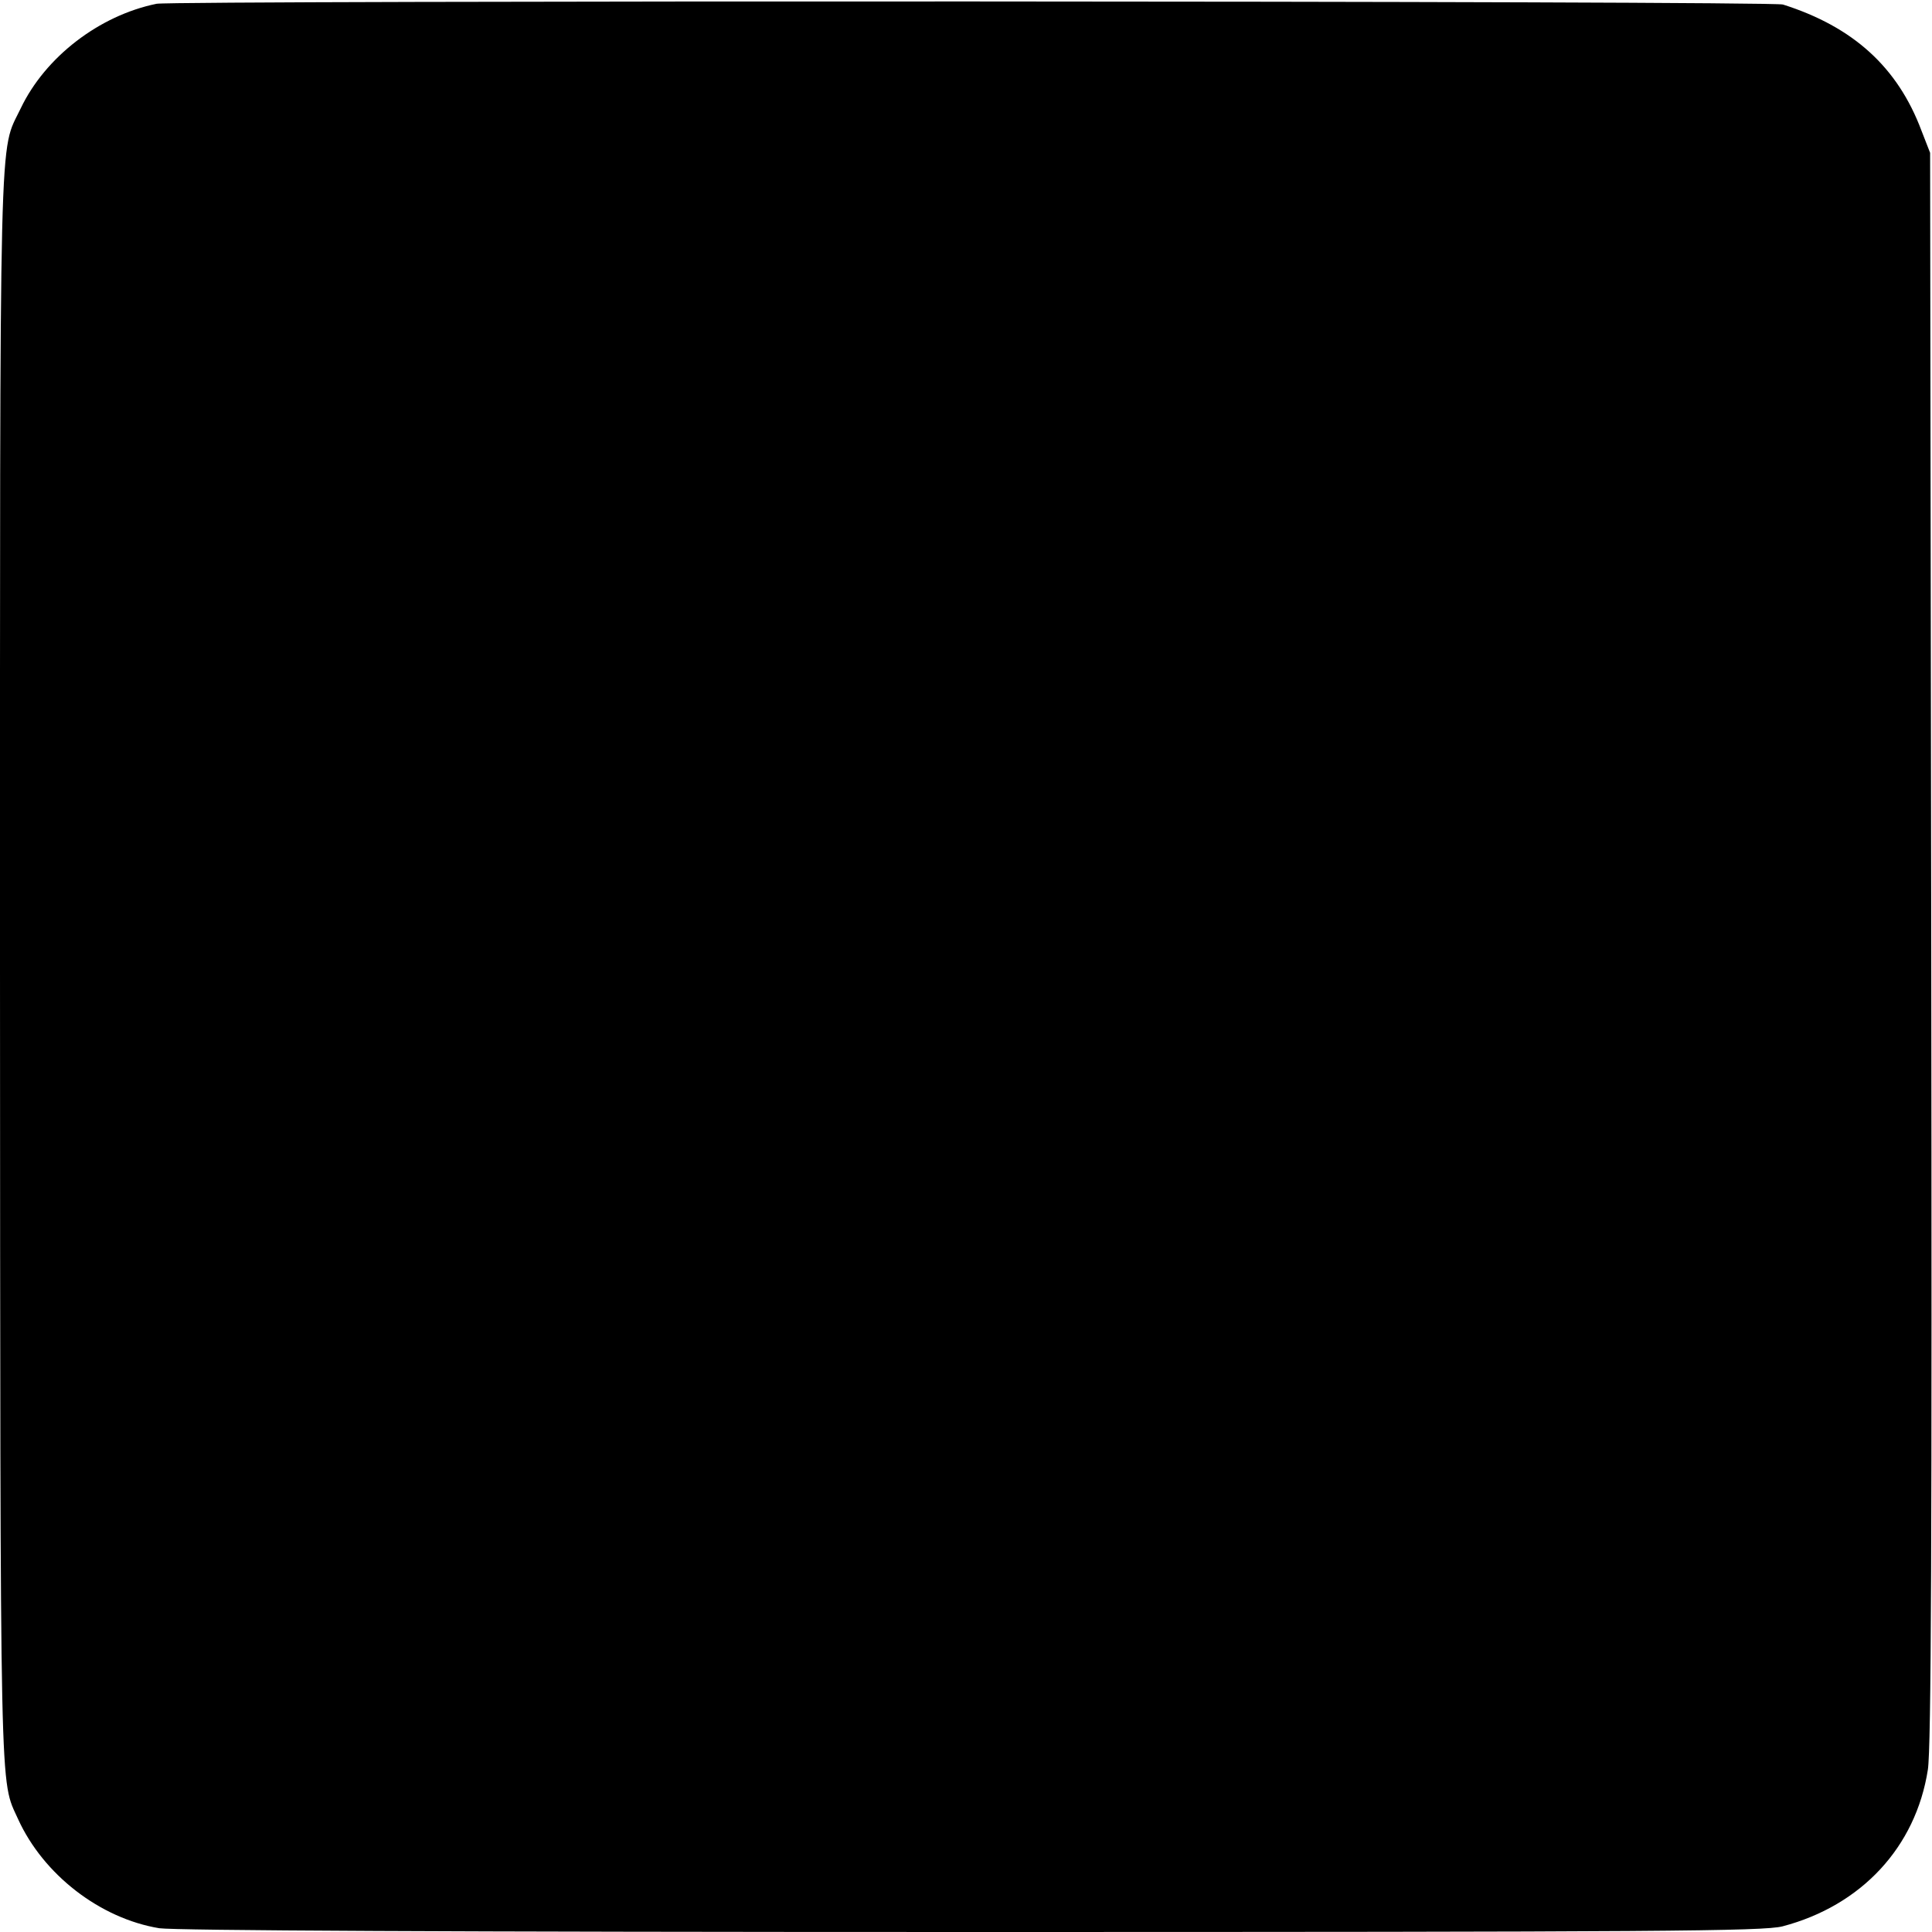
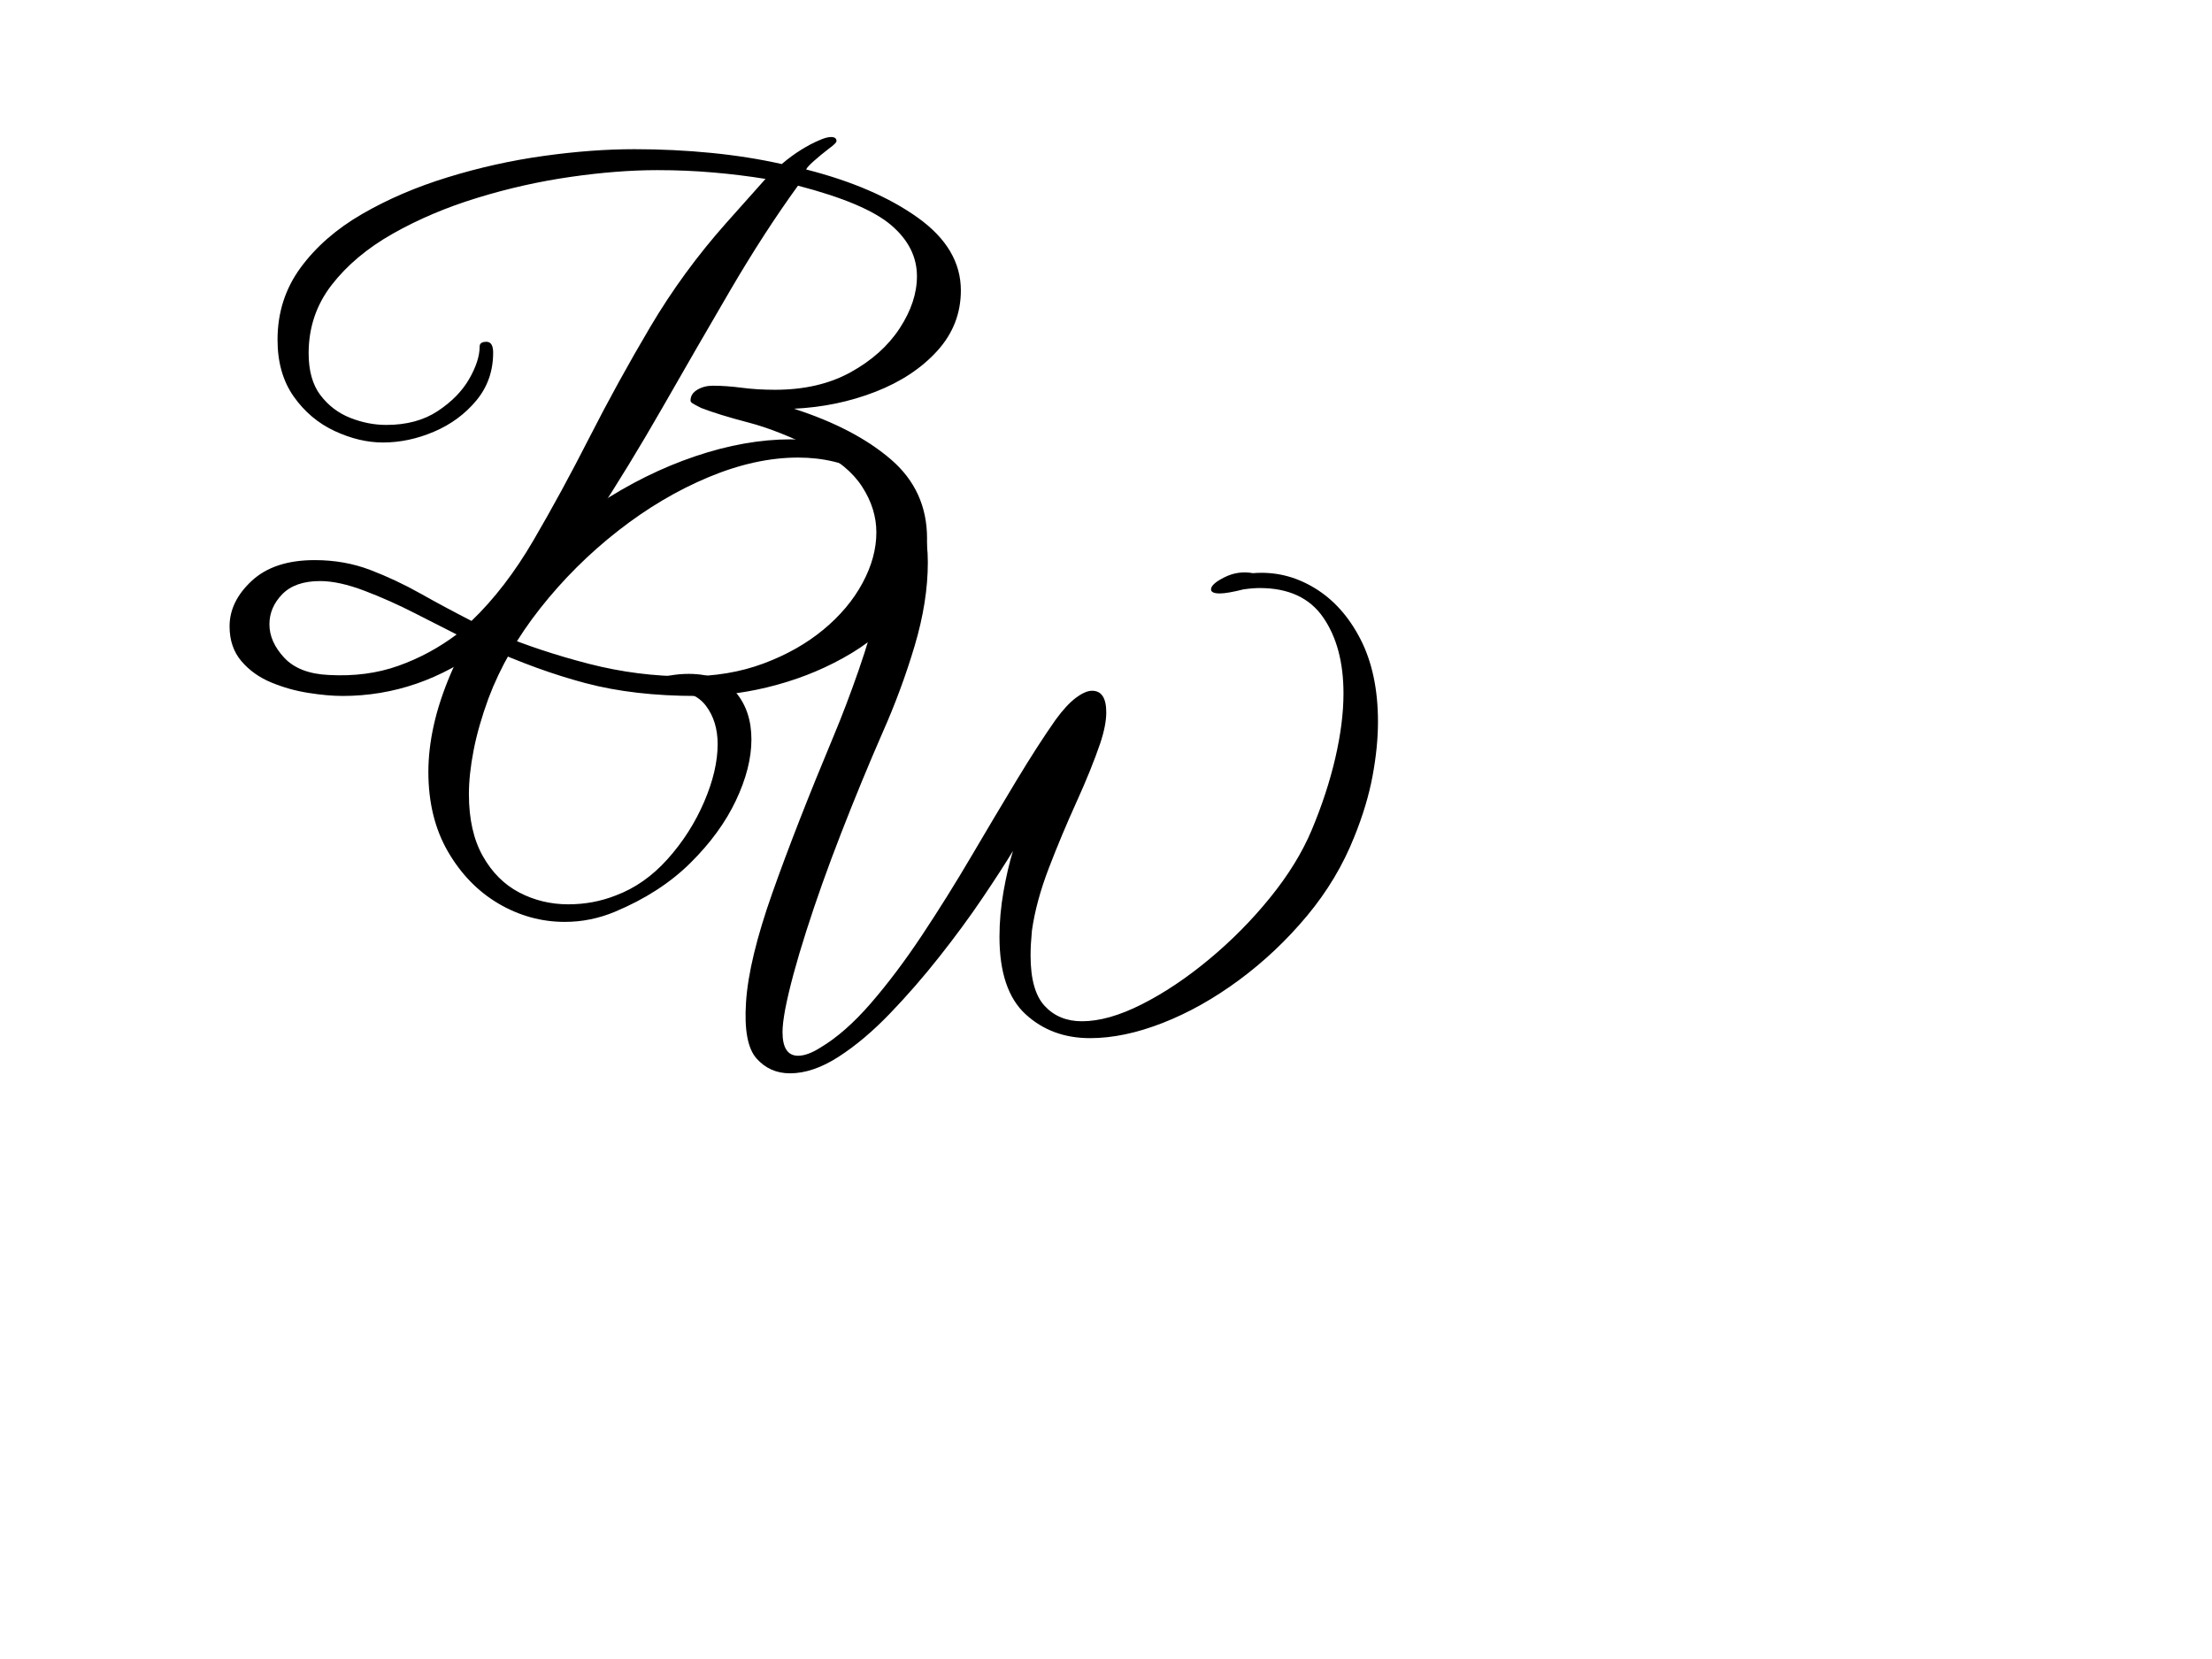
- <svg xmlns="http://www.w3.org/2000/svg" version="1.0" width="512pt" height="512pt" viewBox="0 0 512 512" preserveAspectRatio="xMidYMid meet">
-   <g transform="translate(0,512) scale(0.1,-0.1)" fill="#000000" stroke="none">
-     <path d="M415 5110 c-152 -31 -295 -141 -360 -277 -58 -122 -55 20 -55 -2278 1 -2251 -1 -2147 48 -2256 67 -147 217 -263 374 -289 42 -6 770 -10 2154 -10 1825 0 2098 2 2148 15 209 55 353 210 385 415 9 56 11 617 9 2180 l-3 2105 -23 59 c-63 168 -181 275 -367 334 -30 10 -4263 11 -4310 2z" />
-   </g>
+ <svg xmlns="http://www.w3.org/2000/svg" viewBox="0.0 0.0 960.0 720.0">
+   <path fill="#000" d="m148.618 302.038q-6.453 0 -14.812 -1.328q-8.359 -1.312 -16.141 -4.547q-7.766 -3.219 -12.906 -9.234q-5.125 -6.016 -5.125 -15.094q0 -10.859 9.672 -19.797q9.688 -8.953 27.281 -8.953q12.906 0 24.047 4.25q11.156 4.25 21.859 10.266q10.703 6.016 22.141 11.875q14.672 -14.078 26.844 -34.906q12.172 -20.828 24.344 -44.734q12.172 -23.906 26.391 -47.953q14.234 -24.047 33.016 -45.172l17.0 -19.062q-10.844 -1.766 -22.578 -2.781q-11.734 -1.031 -24.344 -1.031q-17.312 0 -37.703 2.938q-20.375 2.922 -40.469 9.094q-20.094 6.156 -36.672 15.547q-16.562 9.375 -26.547 22.281q-9.969 12.906 -9.969 29.625q0 11.438 5.125 18.188q5.141 6.75 12.906 9.828q7.781 3.078 15.703 3.078q13.203 0 22.297 -6.016q9.094 -6.016 13.641 -13.922q4.547 -7.922 4.547 -14.078q0 -2.062 2.922 -2.062q2.938 0 2.938 4.688q0 12.031 -7.344 20.844q-7.328 8.797 -18.328 13.484q-11.0 4.688 -22.141 4.688q-10.266 0 -20.984 -4.984q-10.703 -4.984 -17.75 -14.953q-7.031 -9.984 -7.031 -24.641q0 -17.609 9.969 -31.234q9.984 -13.641 26.703 -23.328q16.719 -9.688 37.25 -15.984q20.531 -6.312 41.5 -9.234q20.984 -2.938 39.469 -2.938q17.0 0 33.281 1.609q16.281 1.609 30.656 4.844q4.109 -3.516 8.359 -6.156q4.25 -2.641 7.781 -4.109q3.219 -1.469 5.266 -1.469q2.359 0 2.359 1.766q0 0.875 -3.234 3.219q-3.812 2.938 -6.609 5.438q-2.781 2.484 -3.359 3.656q29.922 7.625 48.547 20.969q18.625 13.344 18.625 31.531q0 14.969 -10.266 26.266q-10.266 11.281 -26.844 17.734q-16.578 6.453 -35.344 7.344q26.406 8.5 42.094 22.0q15.688 13.484 15.688 34.312q0 15.547 -8.953 28.156q-8.938 12.609 -23.75 21.562q-14.812 8.953 -32.422 13.781q-17.594 4.844 -34.891 4.844q-27.281 0 -48.266 -5.578q-20.969 -5.562 -43.547 -15.828q-28.453 21.406 -61.891 21.406zm149.594 -8.5q18.188 0 33.141 -5.578q14.969 -5.578 25.969 -14.672q11.0 -9.094 17.0 -20.234q6.016 -11.141 6.016 -22.0q0 -10.266 -6.156 -19.797q-6.156 -9.531 -19.359 -15.984q-17.016 -8.516 -29.922 -11.875q-12.906 -3.375 -20.531 -6.312q-2.938 -1.469 -3.812 -2.047q-0.875 -0.594 -0.875 -1.188q0 -2.922 2.922 -4.688q2.938 -1.766 6.75 -1.766q5.875 0 12.609 0.891q6.75 0.875 14.375 0.875q19.078 0 32.859 -7.625q13.781 -7.625 21.266 -19.062q7.484 -11.453 7.484 -22.594q0 -12.609 -11.156 -22.141q-11.141 -9.531 -40.469 -17.156q-14.672 20.234 -29.344 45.312q-14.656 25.078 -29.328 50.75q-14.672 25.656 -29.641 48.547q-14.953 22.875 -29.906 39.297q-3.516 3.812 -5.578 5.719q-2.047 1.906 -5.562 5.141q17.594 7.328 38.703 12.766q21.125 5.422 42.547 5.422zm-155.469 -0.594q16.422 0.891 30.062 -3.953q13.641 -4.844 25.375 -13.641q-7.031 -3.516 -17.891 -9.094q-10.859 -5.578 -22.0 -9.828q-11.141 -4.25 -19.359 -4.25q-10.859 0 -16.438 5.719q-5.562 5.719 -5.562 13.047q0 7.625 6.453 14.531q6.453 6.891 19.359 7.469z" />
+   <path fill="#000" d="m342.833 465.813q-8.797 0 -14.516 -6.453q-5.719 -6.453 -4.547 -24.359q1.172 -18.469 11.438 -47.5q10.266 -29.047 26.703 -68.359q5.281 -12.609 10.703 -28.156q5.422 -15.547 9.234 -31.234q3.812 -15.703 3.812 -28.312q0 -8.797 -2.203 -15.391q-2.188 -6.609 -7.766 -9.828q-6.453 -4.109 -13.797 -5.875q-7.328 -1.766 -15.531 -1.766q-18.484 0 -38.875 8.516q-20.375 8.5 -39.297 23.312q-18.922 14.812 -33.734 33.594q-14.812 18.766 -22.438 39.016q-4.406 12.016 -6.469 22.578q-2.047 10.562 -2.047 19.062q0 16.141 6.016 26.844q6.016 10.703 15.844 15.844q9.828 5.125 21.266 5.125q10.844 0 20.531 -3.812q12.609 -4.688 22.578 -15.828q9.984 -11.156 15.844 -24.797q5.875 -13.641 5.875 -25.078q0 -9.969 -5.141 -16.719q-5.125 -6.75 -16.859 -6.75q-1.766 0 -3.375 0q-1.609 0 -3.672 0.594q-1.172 0.297 -2.062 0.297q-0.875 0 -1.453 0q-2.641 0 -2.641 -1.172q0 -1.766 5.578 -3.812q9.094 -2.938 17.0 -2.938q13.797 0 20.531 8.062q6.75 8.062 6.75 20.391q0 12.312 -6.75 26.547q-6.734 14.219 -19.797 27.125q-13.047 12.906 -32.703 21.125q-10.562 4.391 -21.703 4.391q-15.25 0 -28.75 -7.906q-13.484 -7.922 -22.0 -22.594q-8.5 -14.672 -8.5 -34.609q0 -9.688 2.344 -20.234q2.344 -10.562 7.328 -22.297q9.688 -22.594 26.406 -41.219q16.719 -18.625 37.391 -32.266q20.688 -13.641 42.391 -20.969q21.703 -7.328 41.359 -7.328q17.312 0 31.391 6.156q15.547 6.75 21.844 19.219q6.312 12.453 6.312 28.0q0 17.016 -5.719 36.234q-5.719 19.203 -13.938 37.688q-9.094 20.828 -17.891 43.422q-8.797 22.578 -15.25 42.828q-6.453 20.234 -9.094 33.719q-0.594 3.234 -0.891 5.719q-0.281 2.5 -0.281 4.25q0 10.281 6.75 10.281q4.109 0 9.672 -3.531q10.859 -6.453 22.0 -19.359q11.156 -12.906 22.156 -29.469q11.0 -16.578 21.266 -34.031q10.266 -17.453 19.641 -33.0q9.391 -15.547 17.016 -26.406q4.703 -6.453 8.797 -9.531q4.109 -3.078 7.047 -3.078q6.156 0 6.156 9.391q0 5.578 -2.641 13.484q-3.812 11.156 -10.266 25.391q-6.453 14.219 -12.031 28.734q-5.562 14.516 -7.328 27.141q-0.297 3.219 -0.438 5.719q-0.141 2.484 -0.141 5.125q0 15.25 6.156 21.844q6.156 6.609 16.125 6.609q11.438 0 25.953 -7.344q14.531 -7.328 29.188 -19.5q14.672 -12.172 26.547 -26.828q11.891 -14.672 18.047 -29.344q6.75 -16.125 10.266 -31.375q3.516 -15.266 3.516 -27.875q0 -20.234 -8.797 -32.984q-8.797 -12.766 -27.562 -12.766q-1.469 0 -3.234 0.141q-1.75 0.141 -3.812 0.438q-7.031 1.766 -10.266 1.766q-3.812 0 -3.812 -1.766q0 -2.344 5.859 -5.266q5.875 -2.938 12.328 -1.766q14.078 -1.172 26.547 6.312q12.469 7.469 20.094 22.281q7.625 14.812 7.625 35.938q0 10.844 -2.344 23.469q-2.344 12.609 -7.922 26.391q-7.328 18.484 -20.531 34.328q-13.203 15.828 -29.484 27.859q-16.281 12.031 -33.156 18.625q-16.859 6.594 -31.516 6.594q-16.719 0 -28.016 -10.406q-11.297 -10.406 -11.297 -33.594q0 -9.672 1.75 -19.641q1.766 -9.984 4.109 -17.609q-4.984 8.219 -13.203 20.391q-8.203 12.172 -18.625 25.375q-10.406 13.203 -21.562 24.781q-11.141 11.594 -22.281 18.781q-11.141 7.188 -21.125 7.188z" />
</svg>
